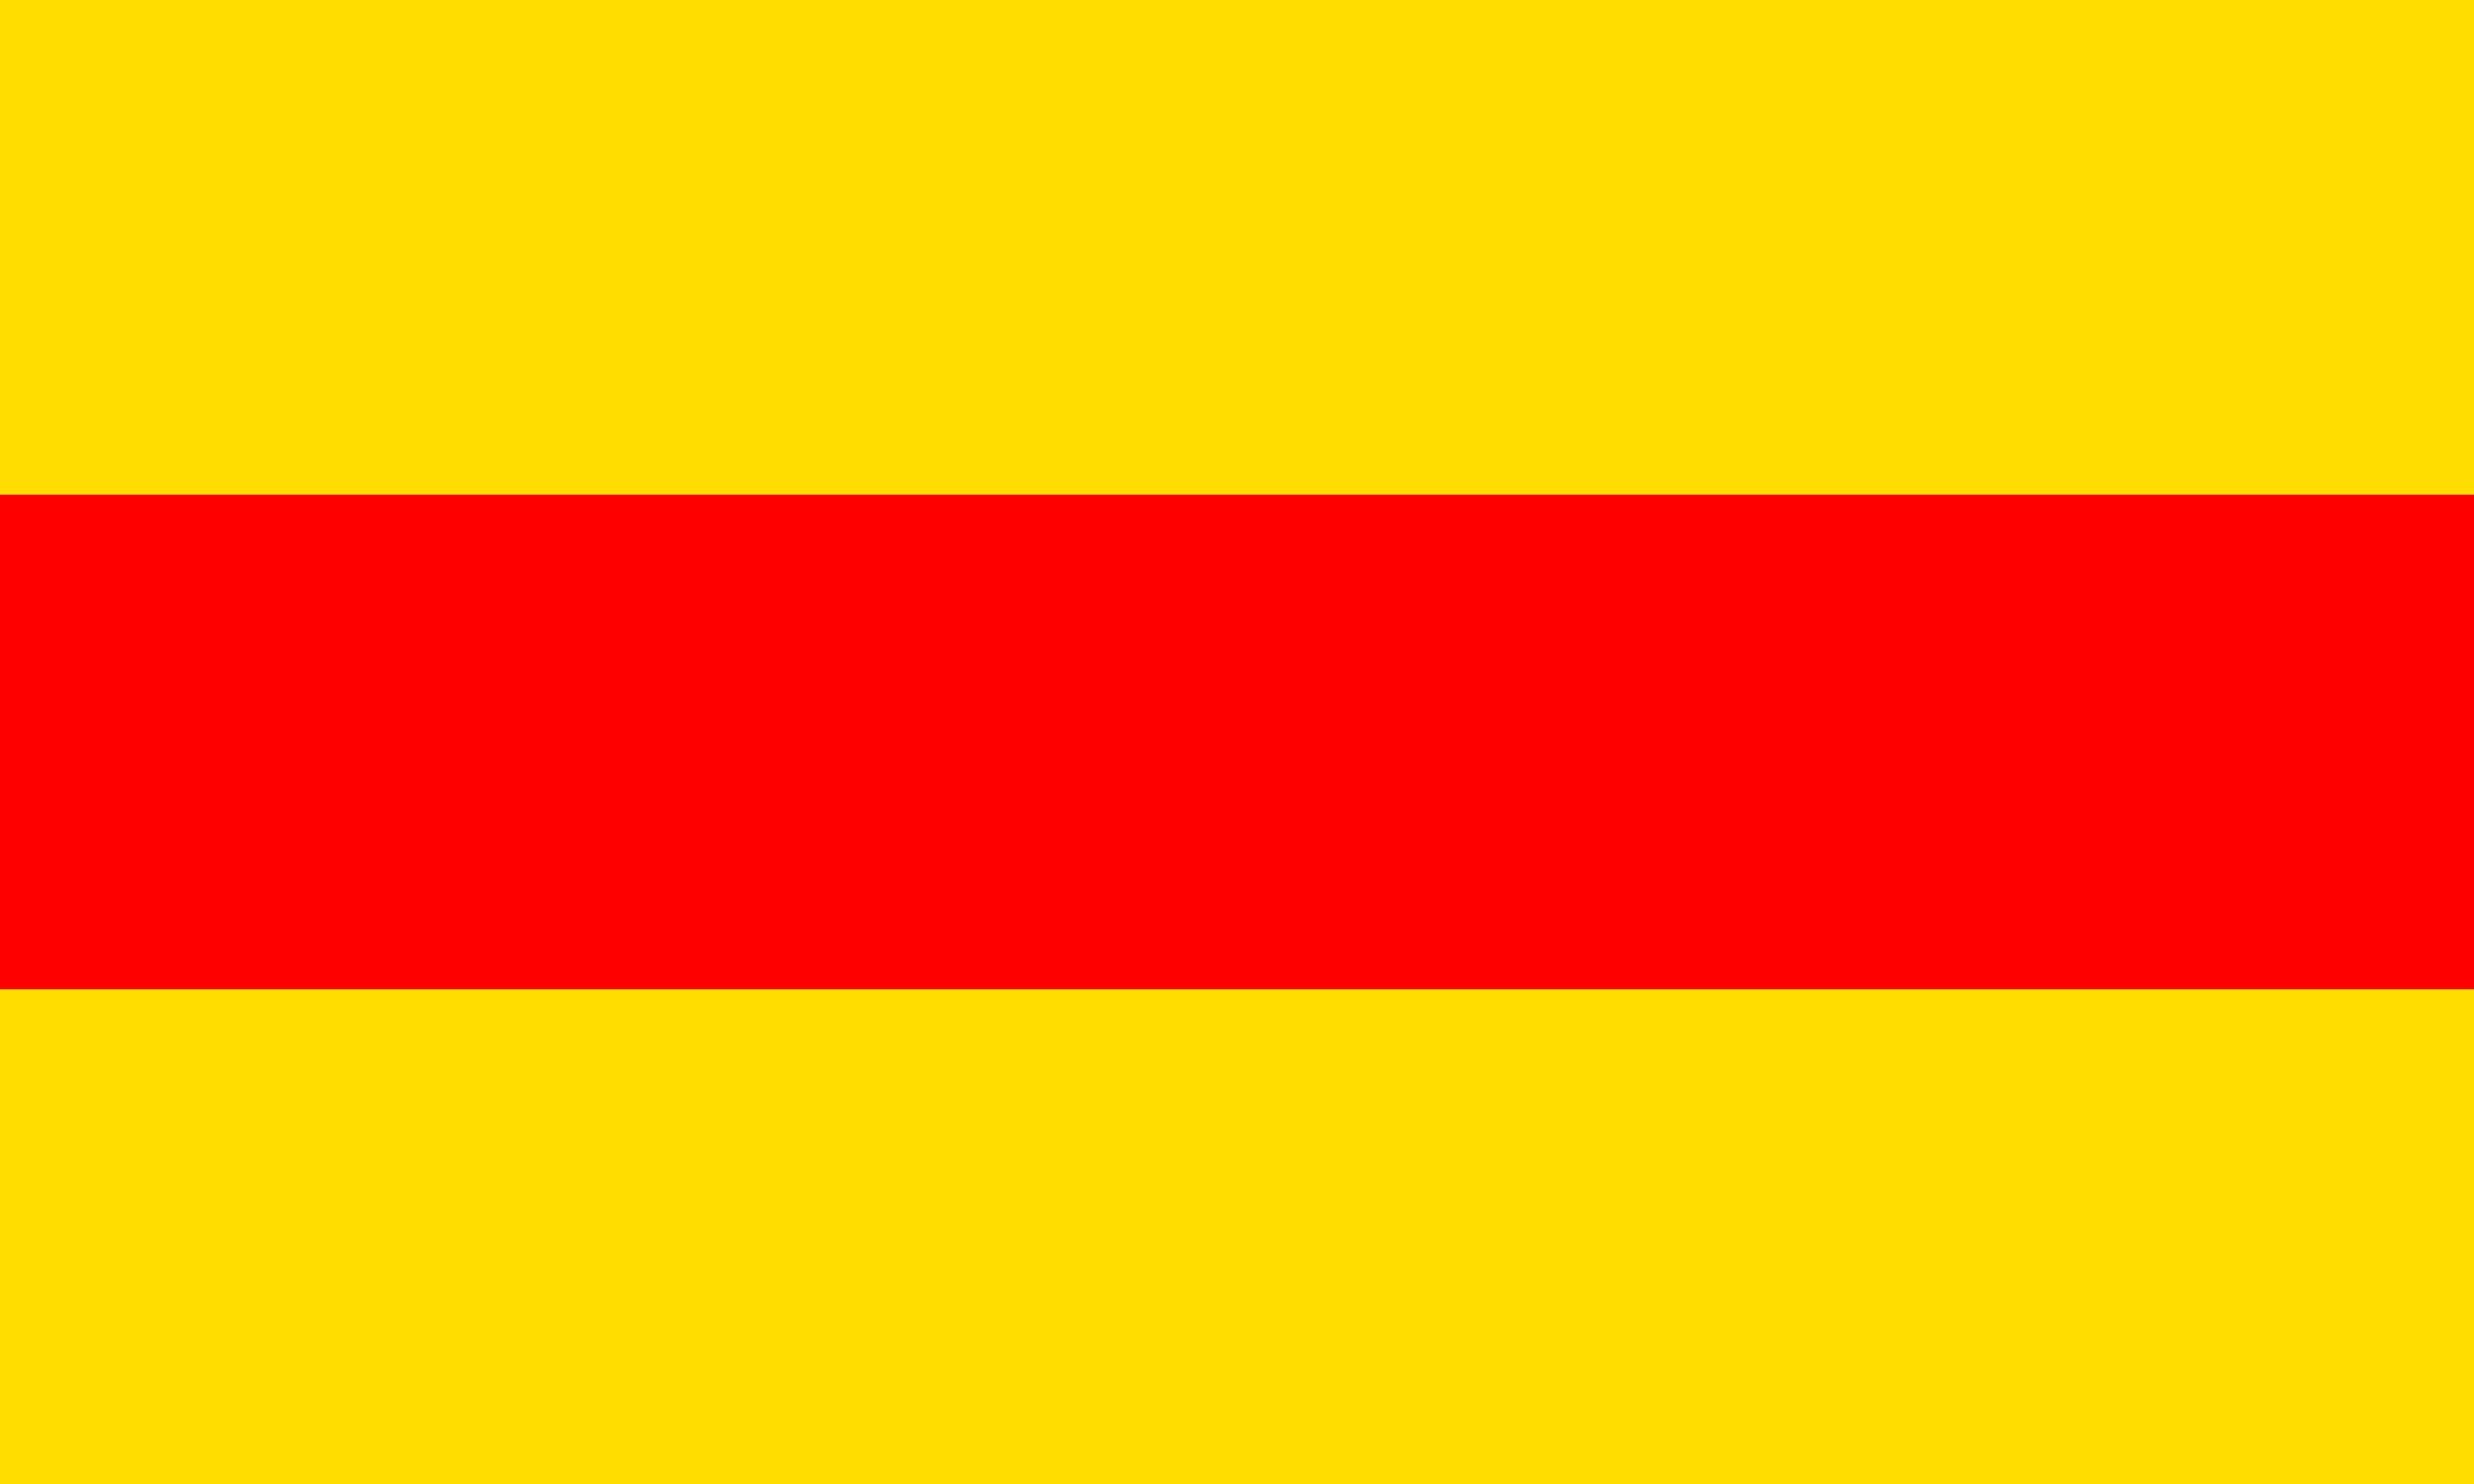
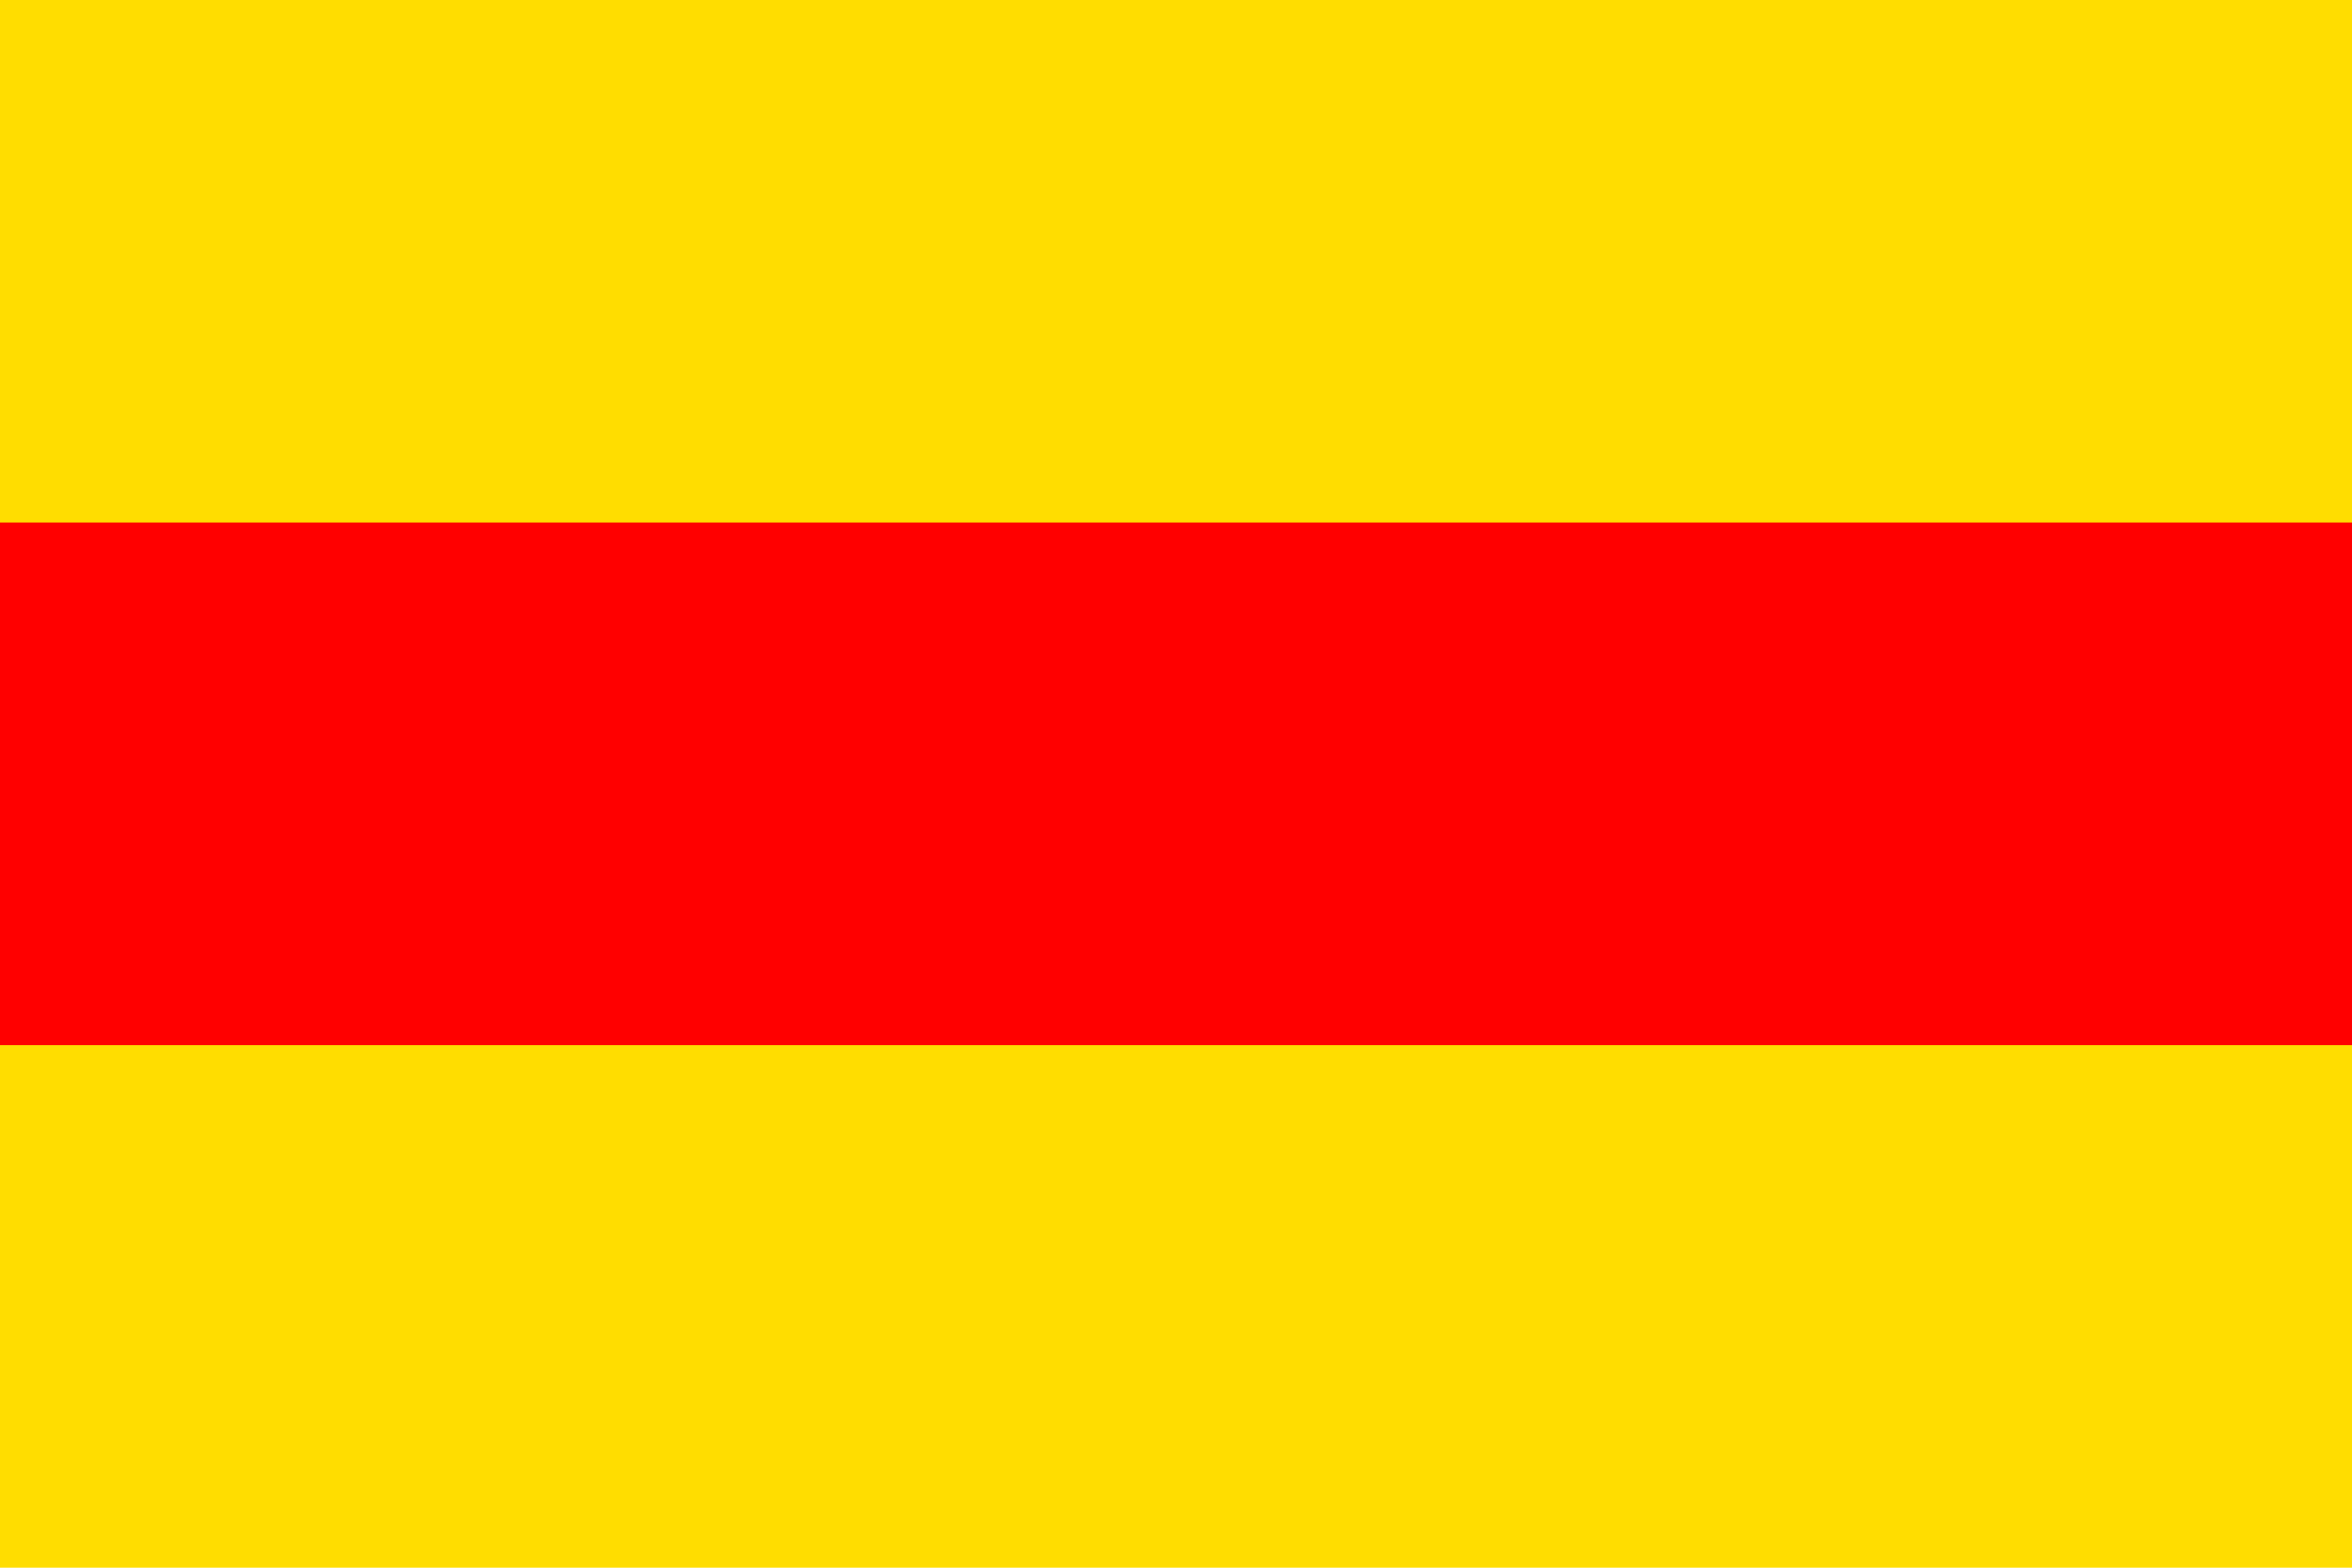
- <svg xmlns="http://www.w3.org/2000/svg" version="1.0" width="500" height="300">
-   <rect width="500" height="300" style="fill:#fd0" id="Gelb" />
-   <rect width="500" height="100" y="100" style="fill:red" id="Rot" />
+ <svg xmlns="http://www.w3.org/2000/svg" version="1.0" width="450" height="300" id="svg2">
+   <defs id="defs7">
+     </defs>
+   <rect width="450" height="300" style="fill:#ffdd00" id="Gelb" x="0" y="0" />
+   <rect width="450" height="100" y="100" style="fill:#ff0000" id="Rot" x="0" />
</svg>
